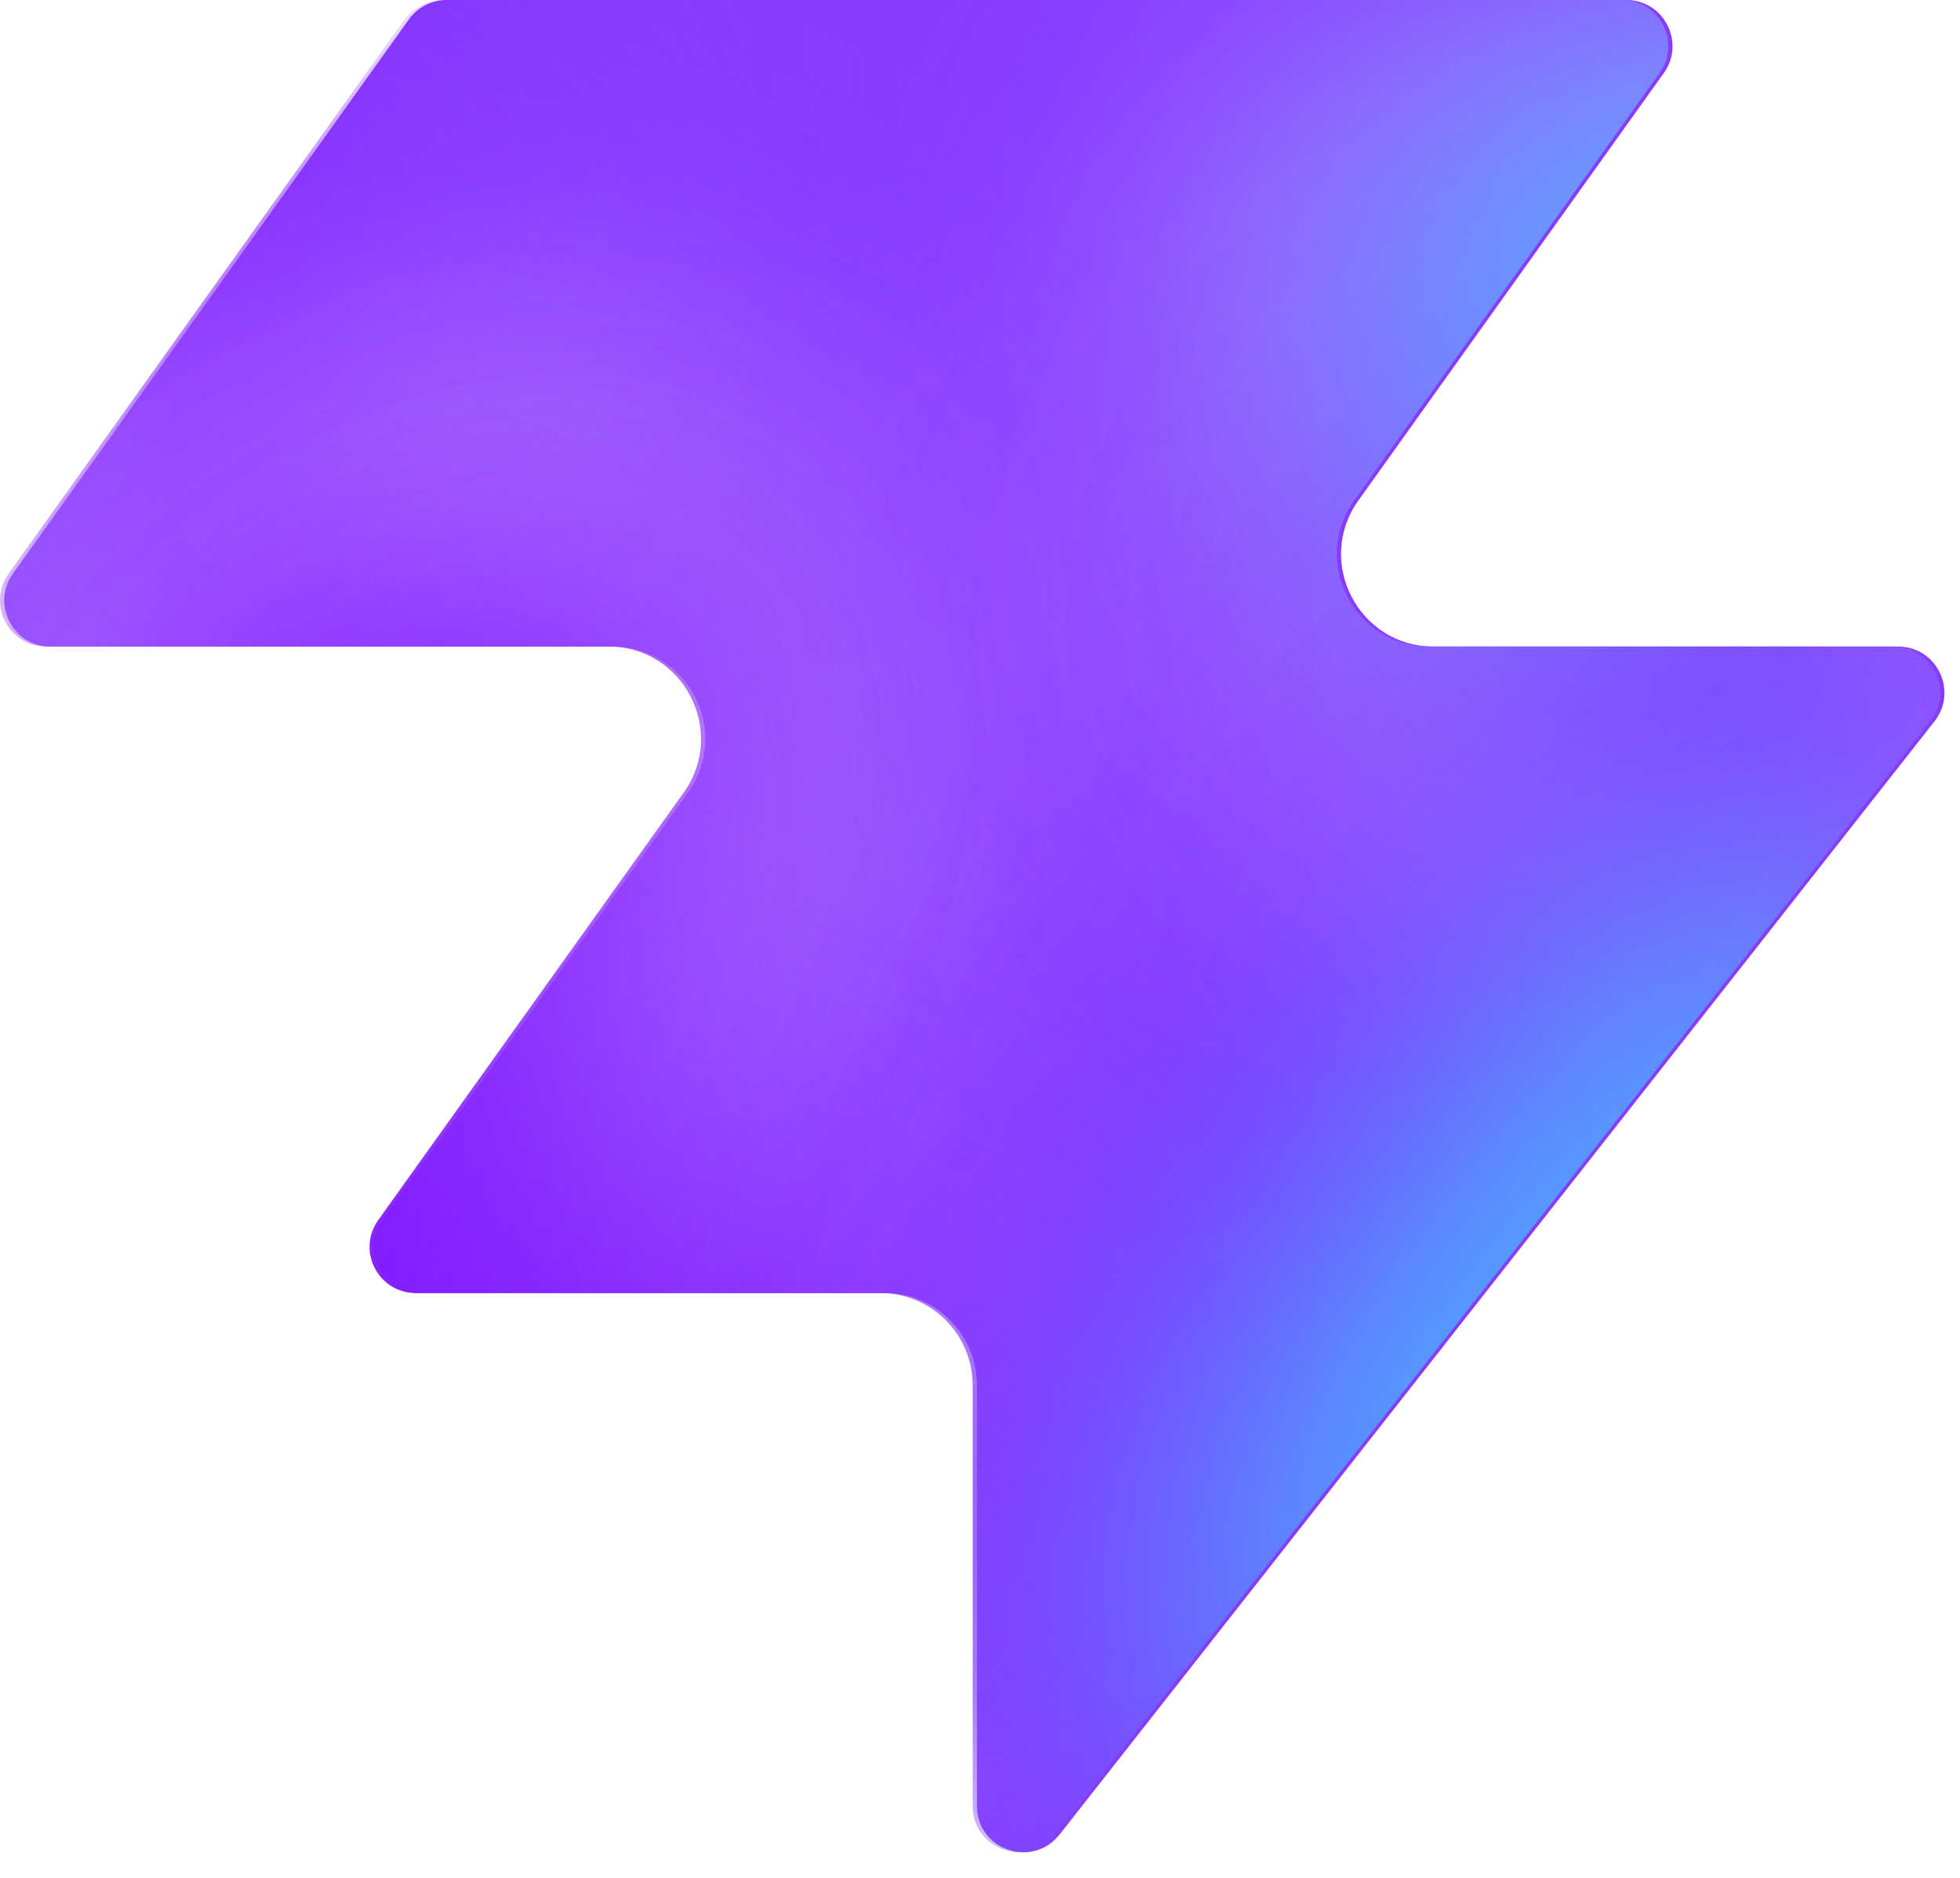
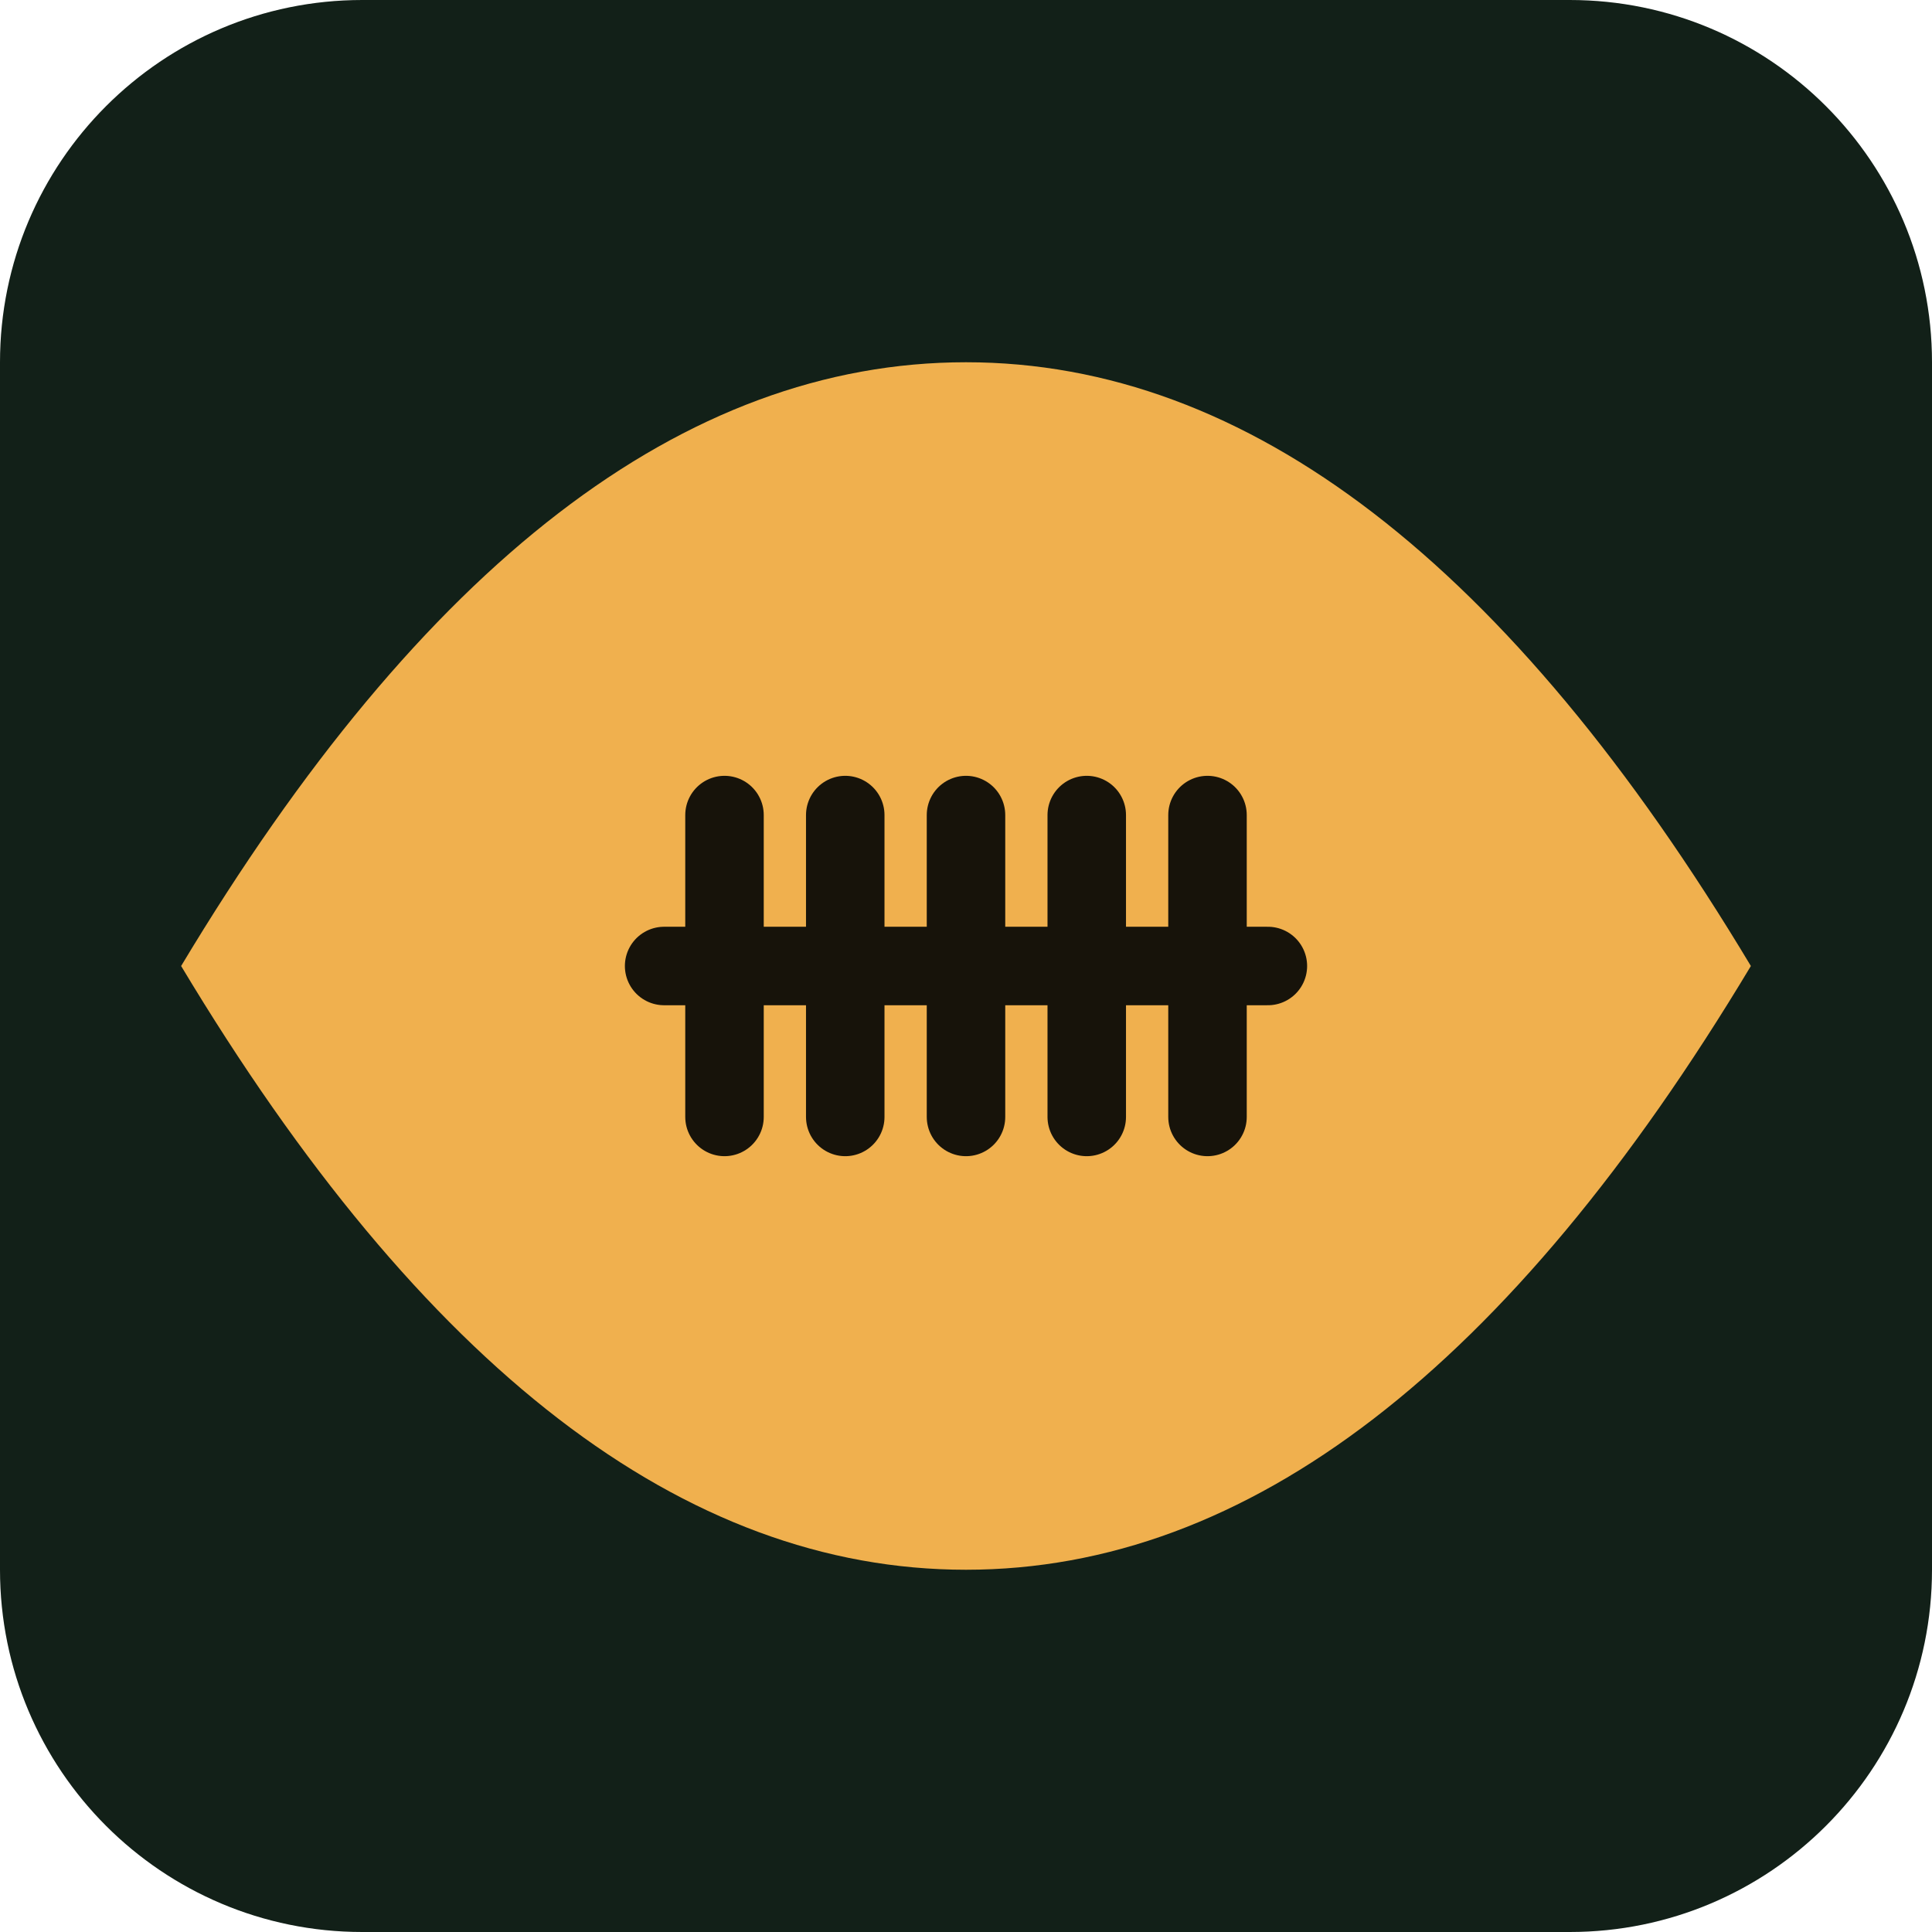
- <svg xmlns="http://www.w3.org/2000/svg" width="48" height="46" fill="none" viewBox="0 0 48 46">
-   <path fill="#863bff" d="M25.946 44.938c-.664.845-2.021.375-2.021-.698V33.937a2.26 2.26 0 0 0-2.262-2.262H10.287c-.92 0-1.456-1.04-.92-1.788l7.48-10.471c1.07-1.497 0-3.578-1.842-3.578H1.237c-.92 0-1.456-1.04-.92-1.788L10.013.474c.214-.297.556-.474.92-.474h28.894c.92 0 1.456 1.04.92 1.788l-7.48 10.471c-1.07 1.498 0 3.579 1.842 3.579h11.377c.943 0 1.473 1.088.89 1.83L25.947 44.94z" style="fill:#863bff;fill:color(display-p3 .525 .23 1);fill-opacity:1" />
-   <mask id="a" width="48" height="46" x="0" y="0" maskUnits="userSpaceOnUse" style="mask-type:alpha">
-     <path fill="#000" d="M25.842 44.938c-.664.844-2.021.375-2.021-.698V33.937a2.26 2.26 0 0 0-2.262-2.262H10.183c-.92 0-1.456-1.04-.92-1.788l7.48-10.471c1.07-1.498 0-3.579-1.842-3.579H1.133c-.92 0-1.456-1.04-.92-1.787L9.91.473c.214-.297.556-.474.92-.474h28.894c.92 0 1.456 1.04.92 1.788l-7.48 10.471c-1.07 1.498 0 3.578 1.842 3.578h11.377c.943 0 1.473 1.088.89 1.832L25.843 44.94z" style="fill:#000;fill-opacity:1" />
-   </mask>
-   <g mask="url(#a)">
-     <g filter="url(#b)">
-       <ellipse cx="5.508" cy="14.704" fill="#ede6ff" rx="5.508" ry="14.704" style="fill:#ede6ff;fill:color(display-p3 .927 .903 1);fill-opacity:1" transform="matrix(.00324 1 1 -.00324 -4.47 31.516)" />
-     </g>
-     <g filter="url(#c)">
-       <ellipse cx="10.399" cy="29.851" fill="#ede6ff" rx="10.399" ry="29.851" style="fill:#ede6ff;fill:color(display-p3 .927 .903 1);fill-opacity:1" transform="matrix(.00324 1 1 -.00324 -39.328 7.883)" />
-     </g>
-     <g filter="url(#d)">
-       <ellipse cx="5.508" cy="30.487" fill="#7e14ff" rx="5.508" ry="30.487" style="fill:#7e14ff;fill:color(display-p3 .492 .077 1);fill-opacity:1" transform="rotate(89.814 -25.913 -14.639)scale(1 -1)" />
-     </g>
-     <g filter="url(#e)">
-       <ellipse cx="5.508" cy="30.599" fill="#7e14ff" rx="5.508" ry="30.599" style="fill:#7e14ff;fill:color(display-p3 .492 .077 1);fill-opacity:1" transform="rotate(89.814 -32.644 -3.334)scale(1 -1)" />
-     </g>
-     <g filter="url(#f)">
-       <ellipse cx="5.508" cy="30.599" fill="#7e14ff" rx="5.508" ry="30.599" style="fill:#7e14ff;fill:color(display-p3 .492 .077 1);fill-opacity:1" transform="matrix(.00324 1 1 -.00324 -34.34 30.47)" />
-     </g>
-     <g filter="url(#g)">
-       <ellipse cx="14.072" cy="22.078" fill="#ede6ff" rx="14.072" ry="22.078" style="fill:#ede6ff;fill:color(display-p3 .927 .903 1);fill-opacity:1" transform="rotate(93.35 24.506 48.493)scale(-1 1)" />
-     </g>
-     <g filter="url(#h)">
-       <ellipse cx="3.47" cy="21.501" fill="#7e14ff" rx="3.47" ry="21.501" style="fill:#7e14ff;fill:color(display-p3 .492 .077 1);fill-opacity:1" transform="rotate(89.009 28.708 47.59)scale(-1 1)" />
-     </g>
-     <g filter="url(#i)">
-       <ellipse cx="3.47" cy="21.501" fill="#7e14ff" rx="3.47" ry="21.501" style="fill:#7e14ff;fill:color(display-p3 .492 .077 1);fill-opacity:1" transform="rotate(89.009 28.708 47.59)scale(-1 1)" />
-     </g>
-     <g filter="url(#j)">
-       <ellipse cx=".387" cy="8.972" fill="#7e14ff" rx="4.407" ry="29.108" style="fill:#7e14ff;fill:color(display-p3 .492 .077 1);fill-opacity:1" transform="rotate(39.51 .387 8.972)" />
-     </g>
-     <g filter="url(#k)">
-       <ellipse cx="47.523" cy="-6.092" fill="#7e14ff" rx="4.407" ry="29.108" style="fill:#7e14ff;fill:color(display-p3 .492 .077 1);fill-opacity:1" transform="rotate(37.892 47.523 -6.092)" />
-     </g>
-     <g filter="url(#l)">
-       <ellipse cx="41.412" cy="6.333" fill="#47bfff" rx="5.971" ry="9.665" style="fill:#47bfff;fill:color(display-p3 .28 .748 1);fill-opacity:1" transform="rotate(37.892 41.412 6.333)" />
-     </g>
-     <g filter="url(#m)">
-       <ellipse cx="-1.879" cy="38.332" fill="#7e14ff" rx="4.407" ry="29.108" style="fill:#7e14ff;fill:color(display-p3 .492 .077 1);fill-opacity:1" transform="rotate(37.892 -1.88 38.332)" />
-     </g>
-     <g filter="url(#n)">
-       <ellipse cx="-1.879" cy="38.332" fill="#7e14ff" rx="4.407" ry="29.108" style="fill:#7e14ff;fill:color(display-p3 .492 .077 1);fill-opacity:1" transform="rotate(37.892 -1.88 38.332)" />
-     </g>
-     <g filter="url(#o)">
-       <ellipse cx="35.651" cy="29.907" fill="#7e14ff" rx="4.407" ry="29.108" style="fill:#7e14ff;fill:color(display-p3 .492 .077 1);fill-opacity:1" transform="rotate(37.892 35.651 29.907)" />
-     </g>
-     <g filter="url(#p)">
-       <ellipse cx="38.418" cy="32.4" fill="#47bfff" rx="5.971" ry="15.297" style="fill:#47bfff;fill:color(display-p3 .28 .748 1);fill-opacity:1" transform="rotate(37.892 38.418 32.4)" />
-     </g>
-   </g>
-   <defs>
-     <filter id="b" width="60.045" height="41.654" x="-19.77" y="16.149" color-interpolation-filters="sRGB" filterUnits="userSpaceOnUse">
-       <feFlood flood-opacity="0" result="BackgroundImageFix" />
-       <feBlend in="SourceGraphic" in2="BackgroundImageFix" result="shape" />
-       <feGaussianBlur result="effect1_foregroundBlur_2002_17158" stdDeviation="7.659" />
-     </filter>
-     <filter id="c" width="90.34" height="51.437" x="-54.613" y="-7.533" color-interpolation-filters="sRGB" filterUnits="userSpaceOnUse">
-       <feFlood flood-opacity="0" result="BackgroundImageFix" />
-       <feBlend in="SourceGraphic" in2="BackgroundImageFix" result="shape" />
-       <feGaussianBlur result="effect1_foregroundBlur_2002_17158" stdDeviation="7.659" />
-     </filter>
-     <filter id="d" width="79.355" height="29.4" x="-49.64" y="2.03" color-interpolation-filters="sRGB" filterUnits="userSpaceOnUse">
-       <feFlood flood-opacity="0" result="BackgroundImageFix" />
-       <feBlend in="SourceGraphic" in2="BackgroundImageFix" result="shape" />
-       <feGaussianBlur result="effect1_foregroundBlur_2002_17158" stdDeviation="4.596" />
-     </filter>
-     <filter id="e" width="79.579" height="29.4" x="-45.045" y="20.029" color-interpolation-filters="sRGB" filterUnits="userSpaceOnUse">
-       <feFlood flood-opacity="0" result="BackgroundImageFix" />
-       <feBlend in="SourceGraphic" in2="BackgroundImageFix" result="shape" />
-       <feGaussianBlur result="effect1_foregroundBlur_2002_17158" stdDeviation="4.596" />
-     </filter>
-     <filter id="f" width="79.579" height="29.4" x="-43.513" y="21.178" color-interpolation-filters="sRGB" filterUnits="userSpaceOnUse">
-       <feFlood flood-opacity="0" result="BackgroundImageFix" />
-       <feBlend in="SourceGraphic" in2="BackgroundImageFix" result="shape" />
-       <feGaussianBlur result="effect1_foregroundBlur_2002_17158" stdDeviation="4.596" />
-     </filter>
-     <filter id="g" width="74.749" height="58.852" x="15.756" y="-17.901" color-interpolation-filters="sRGB" filterUnits="userSpaceOnUse">
-       <feFlood flood-opacity="0" result="BackgroundImageFix" />
-       <feBlend in="SourceGraphic" in2="BackgroundImageFix" result="shape" />
-       <feGaussianBlur result="effect1_foregroundBlur_2002_17158" stdDeviation="7.659" />
-     </filter>
-     <filter id="h" width="61.377" height="25.362" x="23.548" y="2.284" color-interpolation-filters="sRGB" filterUnits="userSpaceOnUse">
-       <feFlood flood-opacity="0" result="BackgroundImageFix" />
-       <feBlend in="SourceGraphic" in2="BackgroundImageFix" result="shape" />
-       <feGaussianBlur result="effect1_foregroundBlur_2002_17158" stdDeviation="4.596" />
-     </filter>
-     <filter id="i" width="61.377" height="25.362" x="23.548" y="2.284" color-interpolation-filters="sRGB" filterUnits="userSpaceOnUse">
-       <feFlood flood-opacity="0" result="BackgroundImageFix" />
-       <feBlend in="SourceGraphic" in2="BackgroundImageFix" result="shape" />
-       <feGaussianBlur result="effect1_foregroundBlur_2002_17158" stdDeviation="4.596" />
-     </filter>
-     <filter id="j" width="56.045" height="63.649" x="-27.636" y="-22.853" color-interpolation-filters="sRGB" filterUnits="userSpaceOnUse">
-       <feFlood flood-opacity="0" result="BackgroundImageFix" />
-       <feBlend in="SourceGraphic" in2="BackgroundImageFix" result="shape" />
-       <feGaussianBlur result="effect1_foregroundBlur_2002_17158" stdDeviation="4.596" />
-     </filter>
-     <filter id="k" width="54.814" height="64.646" x="20.116" y="-38.415" color-interpolation-filters="sRGB" filterUnits="userSpaceOnUse">
-       <feFlood flood-opacity="0" result="BackgroundImageFix" />
-       <feBlend in="SourceGraphic" in2="BackgroundImageFix" result="shape" />
-       <feGaussianBlur result="effect1_foregroundBlur_2002_17158" stdDeviation="4.596" />
-     </filter>
-     <filter id="l" width="33.541" height="35.313" x="24.641" y="-11.323" color-interpolation-filters="sRGB" filterUnits="userSpaceOnUse">
-       <feFlood flood-opacity="0" result="BackgroundImageFix" />
-       <feBlend in="SourceGraphic" in2="BackgroundImageFix" result="shape" />
-       <feGaussianBlur result="effect1_foregroundBlur_2002_17158" stdDeviation="4.596" />
-     </filter>
-     <filter id="m" width="54.814" height="64.646" x="-29.286" y="6.009" color-interpolation-filters="sRGB" filterUnits="userSpaceOnUse">
-       <feFlood flood-opacity="0" result="BackgroundImageFix" />
-       <feBlend in="SourceGraphic" in2="BackgroundImageFix" result="shape" />
-       <feGaussianBlur result="effect1_foregroundBlur_2002_17158" stdDeviation="4.596" />
-     </filter>
-     <filter id="n" width="54.814" height="64.646" x="-29.286" y="6.009" color-interpolation-filters="sRGB" filterUnits="userSpaceOnUse">
-       <feFlood flood-opacity="0" result="BackgroundImageFix" />
-       <feBlend in="SourceGraphic" in2="BackgroundImageFix" result="shape" />
-       <feGaussianBlur result="effect1_foregroundBlur_2002_17158" stdDeviation="4.596" />
-     </filter>
-     <filter id="o" width="54.814" height="64.646" x="8.244" y="-2.416" color-interpolation-filters="sRGB" filterUnits="userSpaceOnUse">
-       <feFlood flood-opacity="0" result="BackgroundImageFix" />
-       <feBlend in="SourceGraphic" in2="BackgroundImageFix" result="shape" />
-       <feGaussianBlur result="effect1_foregroundBlur_2002_17158" stdDeviation="4.596" />
-     </filter>
-     <filter id="p" width="39.409" height="43.623" x="18.713" y="10.588" color-interpolation-filters="sRGB" filterUnits="userSpaceOnUse">
-       <feFlood flood-opacity="0" result="BackgroundImageFix" />
-       <feBlend in="SourceGraphic" in2="BackgroundImageFix" result="shape" />
-       <feGaussianBlur result="effect1_foregroundBlur_2002_17158" stdDeviation="4.596" />
-     </filter>
-   </defs>
+ <svg xmlns="http://www.w3.org/2000/svg" viewBox="0 0 32 32">
+   <rect width="32" height="32" rx="6" fill="#122018" />
+   <path d="M3,16 Q9,6 16,6 Q23,6 29,16 Q23,26 16,26 Q9,26 3,16 Z" fill="#F0B04E" />
+   <path d="M11,16 H21 M12,13.5 V18.5 M14,13.5 V18.5 M16,13.5 V18.5 M18,13.5 V18.5 M20,13.5 V18.5" stroke="#17130A" stroke-width="1.3" stroke-linecap="round" fill="none" />
</svg>
